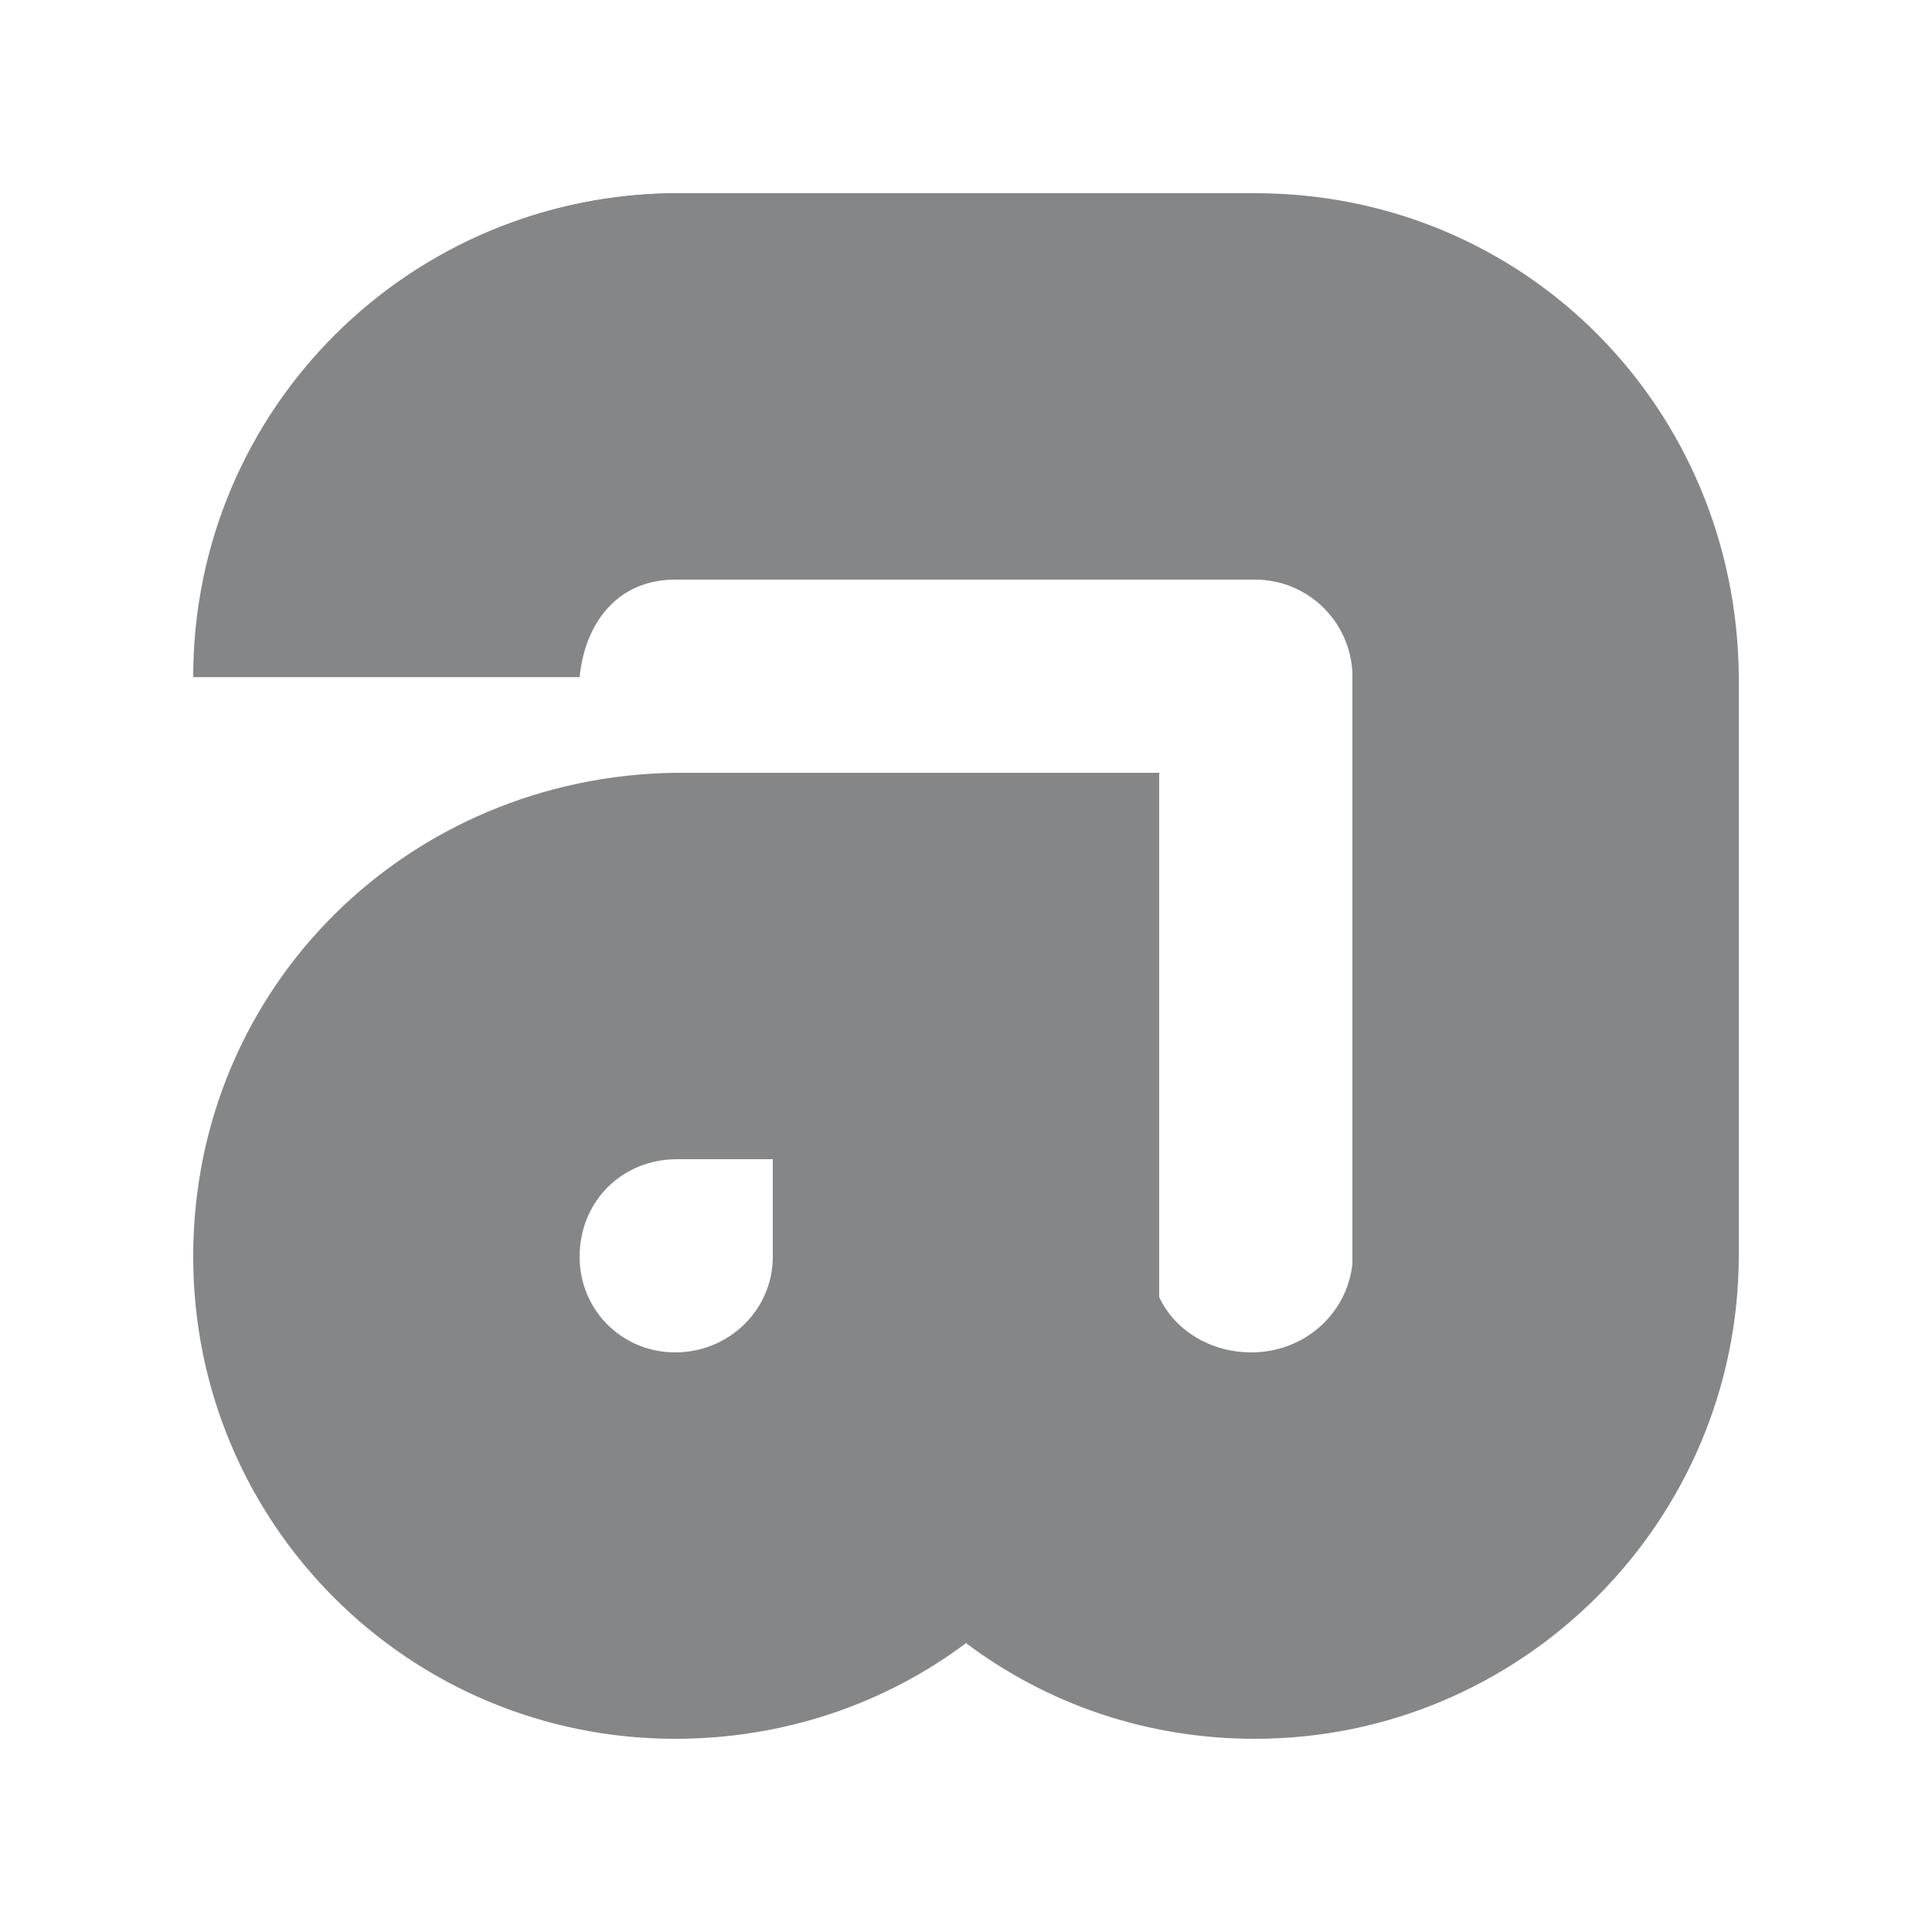
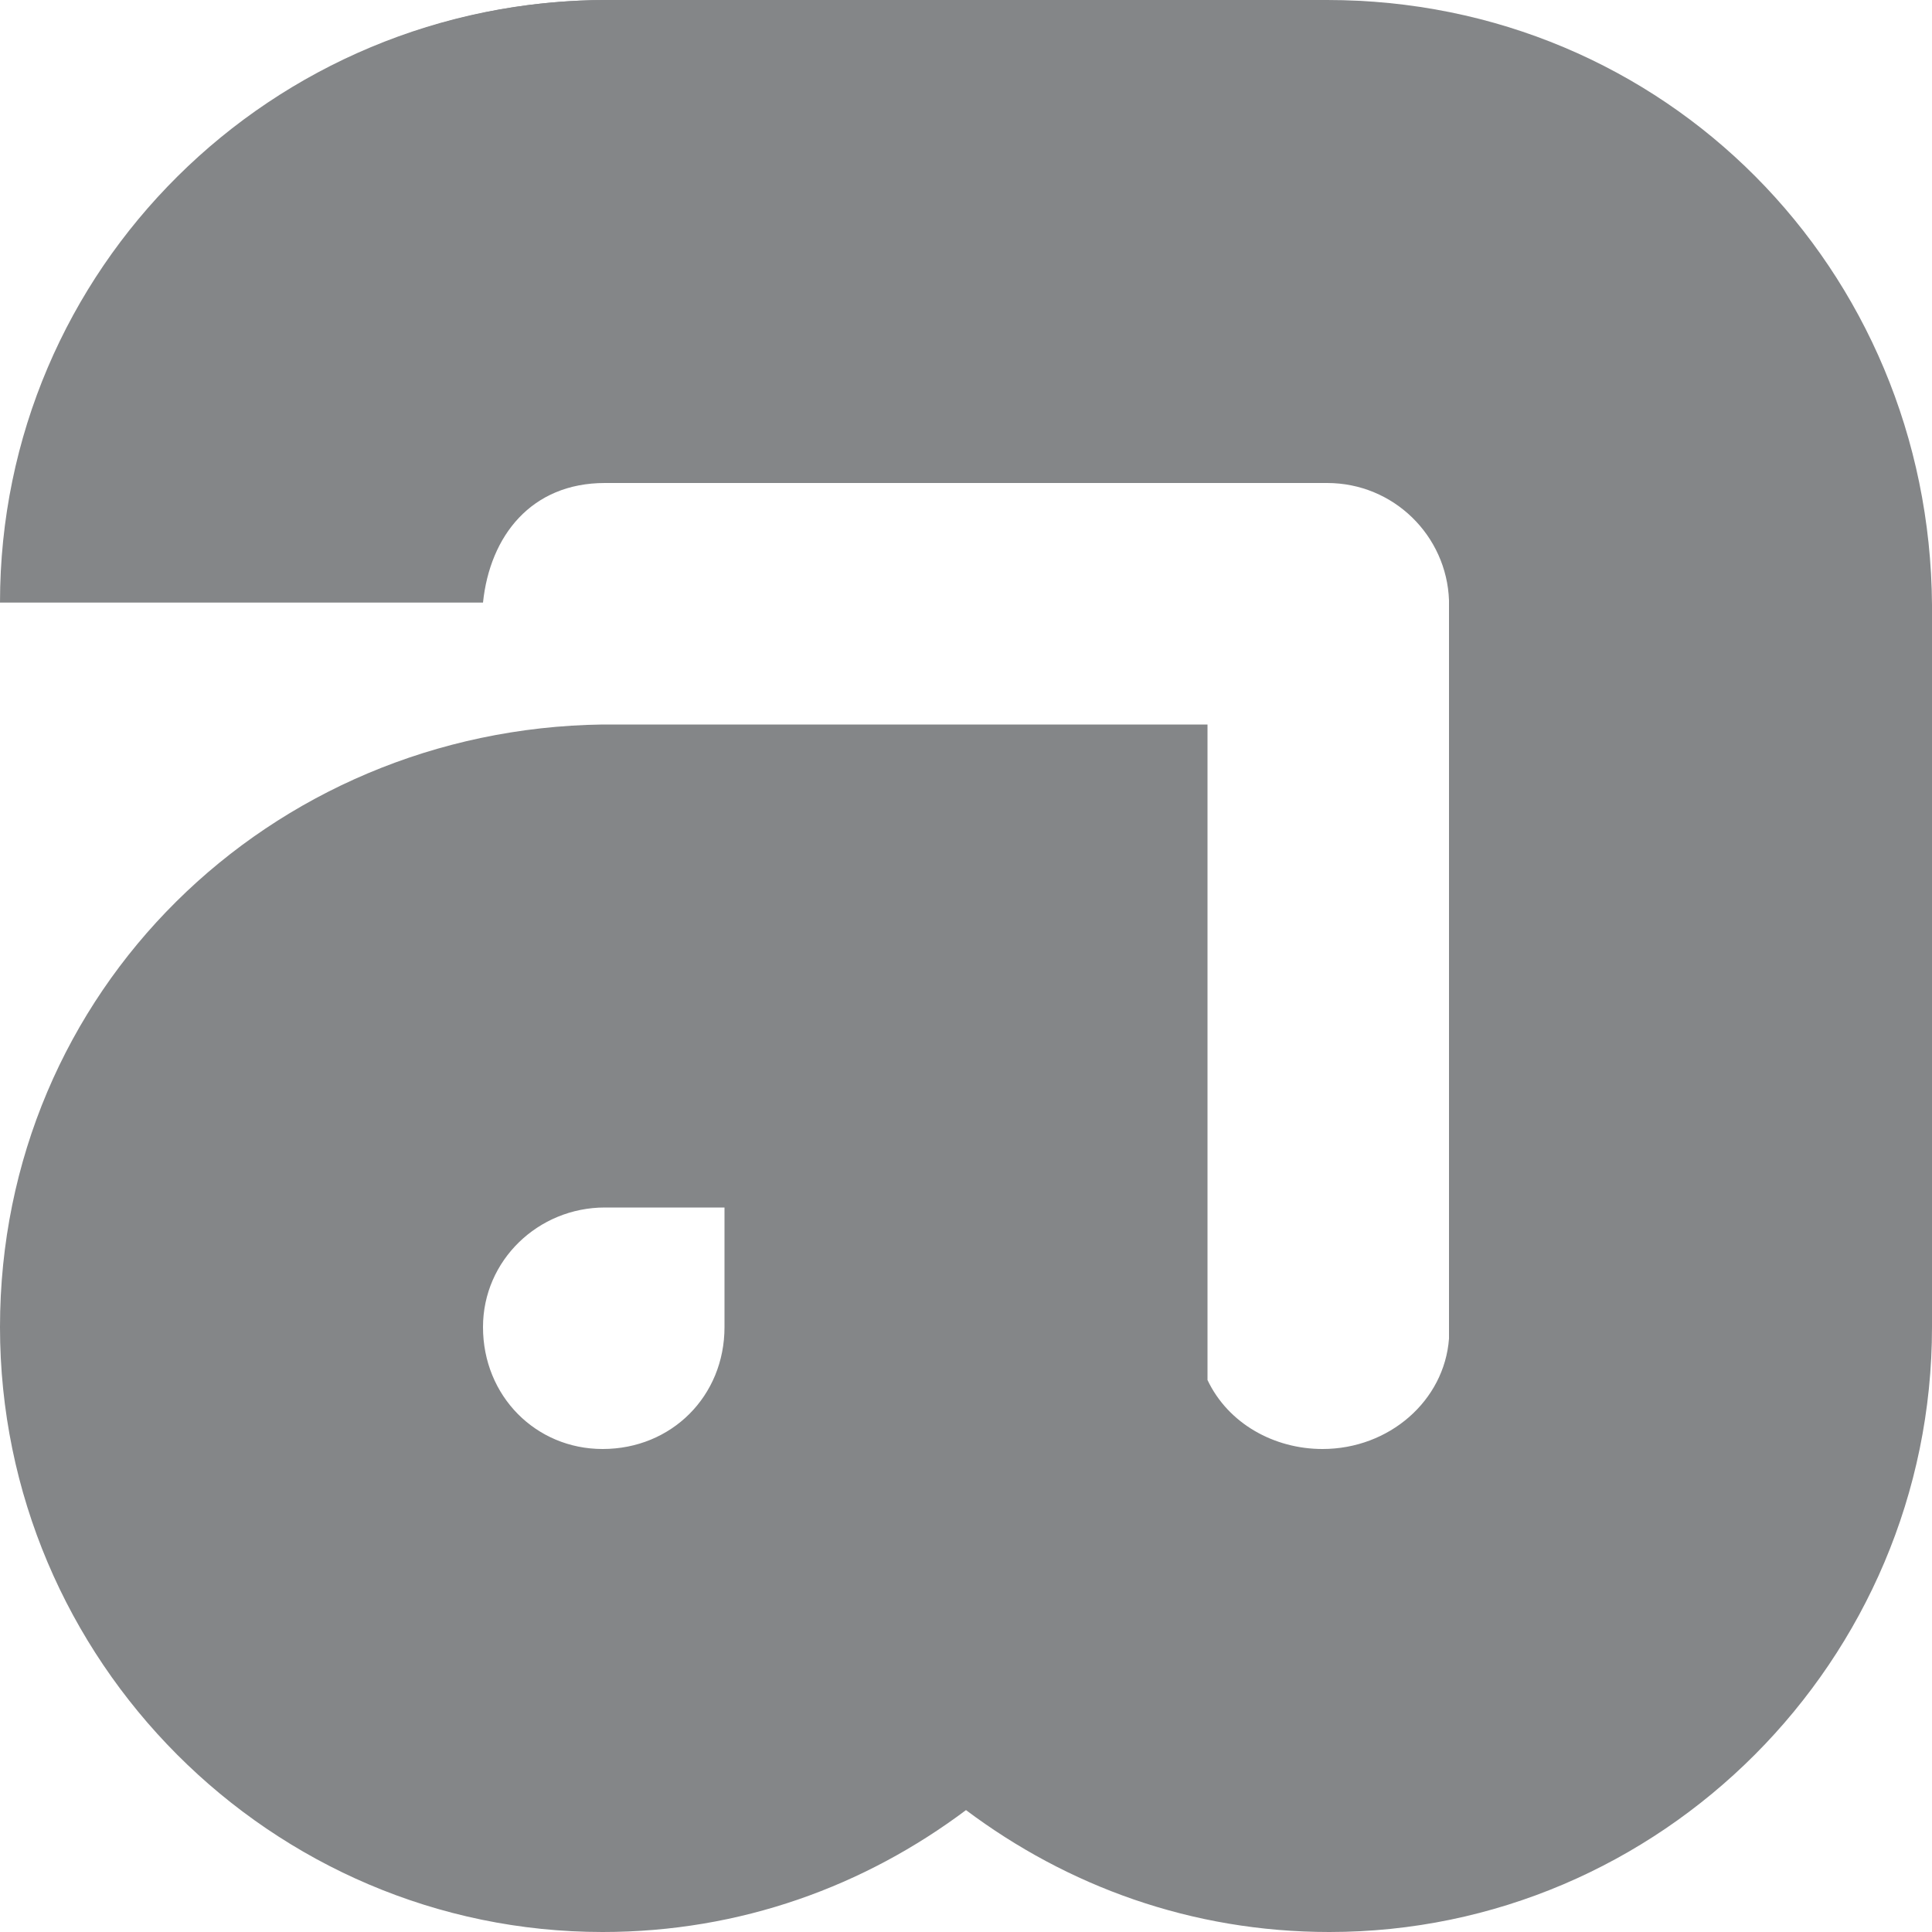
- <svg xmlns="http://www.w3.org/2000/svg" xml:space="preserve" width="100%" height="100%" version="1.0" style="shape-rendering:geometricPrecision; text-rendering:geometricPrecision; image-rendering:optimizeQuality; fill-rule:evenodd; clip-rule:evenodd" viewBox="0 0 1050 1050">
+ <svg xmlns="http://www.w3.org/2000/svg" xml:space="preserve" width="100%" height="100%" version="1.0" style="shape-rendering:geometricPrecision; text-rendering:geometricPrecision; image-rendering:optimizeQuality; fill-rule:evenodd; clip-rule:evenodd" viewBox="0 0 840 840">
  <defs>
    <style type="text/css">
   
-     .fil0 {fill:none}
-     .fil1 {fill:#848688}
+     .fil0 {fill:#848688}
   
  </style>
  </defs>
  <g id="Layer_x0020_1">
-     <rect class="fil0" width="1050" height="1050" />
-     <path class="fil1" d="M369 315l128 0 129 0c-24,-120 -130,-210 -257,-210 -128,0 -234,90 -258,210l258 0z" />
-     <path class="fil1" d="M367 945c59,0 114,-19 158,-52 44,33 98,52 157,52 145,0 263,-118 263,-263l0 -314c-1,-146 -116,-263 -263,-263 -104,0 -209,0 -313,0 -146,0 -264,117 -264,263l210 0c3,-30 21,-53 52,-53 105,0 210,0 315,0 29,0 52,23 53,51 0,106 0,211 0,316l0 1 0 1 0 0 0 1 0 1 0 0 0 1 0 0c-3,27 -26,48 -55,48 -21,0 -41,-11 -50,-30l0 -285 -263 0c-145,2 -262,116 -262,263 0,145 117,262 262,262zm0 -210c29,0 53,-23 53,-52l0 -53 -52 0c-30,0 -53,23 -53,53 0,29 23,52 52,52z" />
+     <path class="fil0" d="M264 210l128 0 129 0c-24,-120 -130,-210 -257,-210 -127,0 -233,90 -258,210l258 0z" />
+     <path class="fil0" d="M262 840c60,0 114,-20 158,-53 44,33 98,53 158,53 144,0 262,-118 262,-263l0 -314c-1,-146 -116,-263 -263,-263 -104,0 -209,0 -313,0 -146,0 -264,117 -264,262l210 0c3,-29 21,-52 53,-52 105,0 210,0 314,0 29,0 52,23 53,51 0,105 0,211 0,316l0 0 0 2 0 0 0 1 0 1 0 0 0 1 0 0c-2,27 -26,48 -55,48 -21,0 -41,-11 -50,-30l0 -285 -263 0c-145,2 -262,116 -262,262 0,145 118,263 262,263zm0 -210c30,0 53,-23 53,-53l0 -52 -52 0c-29,0 -53,23 -53,52 0,30 23,53 52,53z" />
  </g>
</svg>
